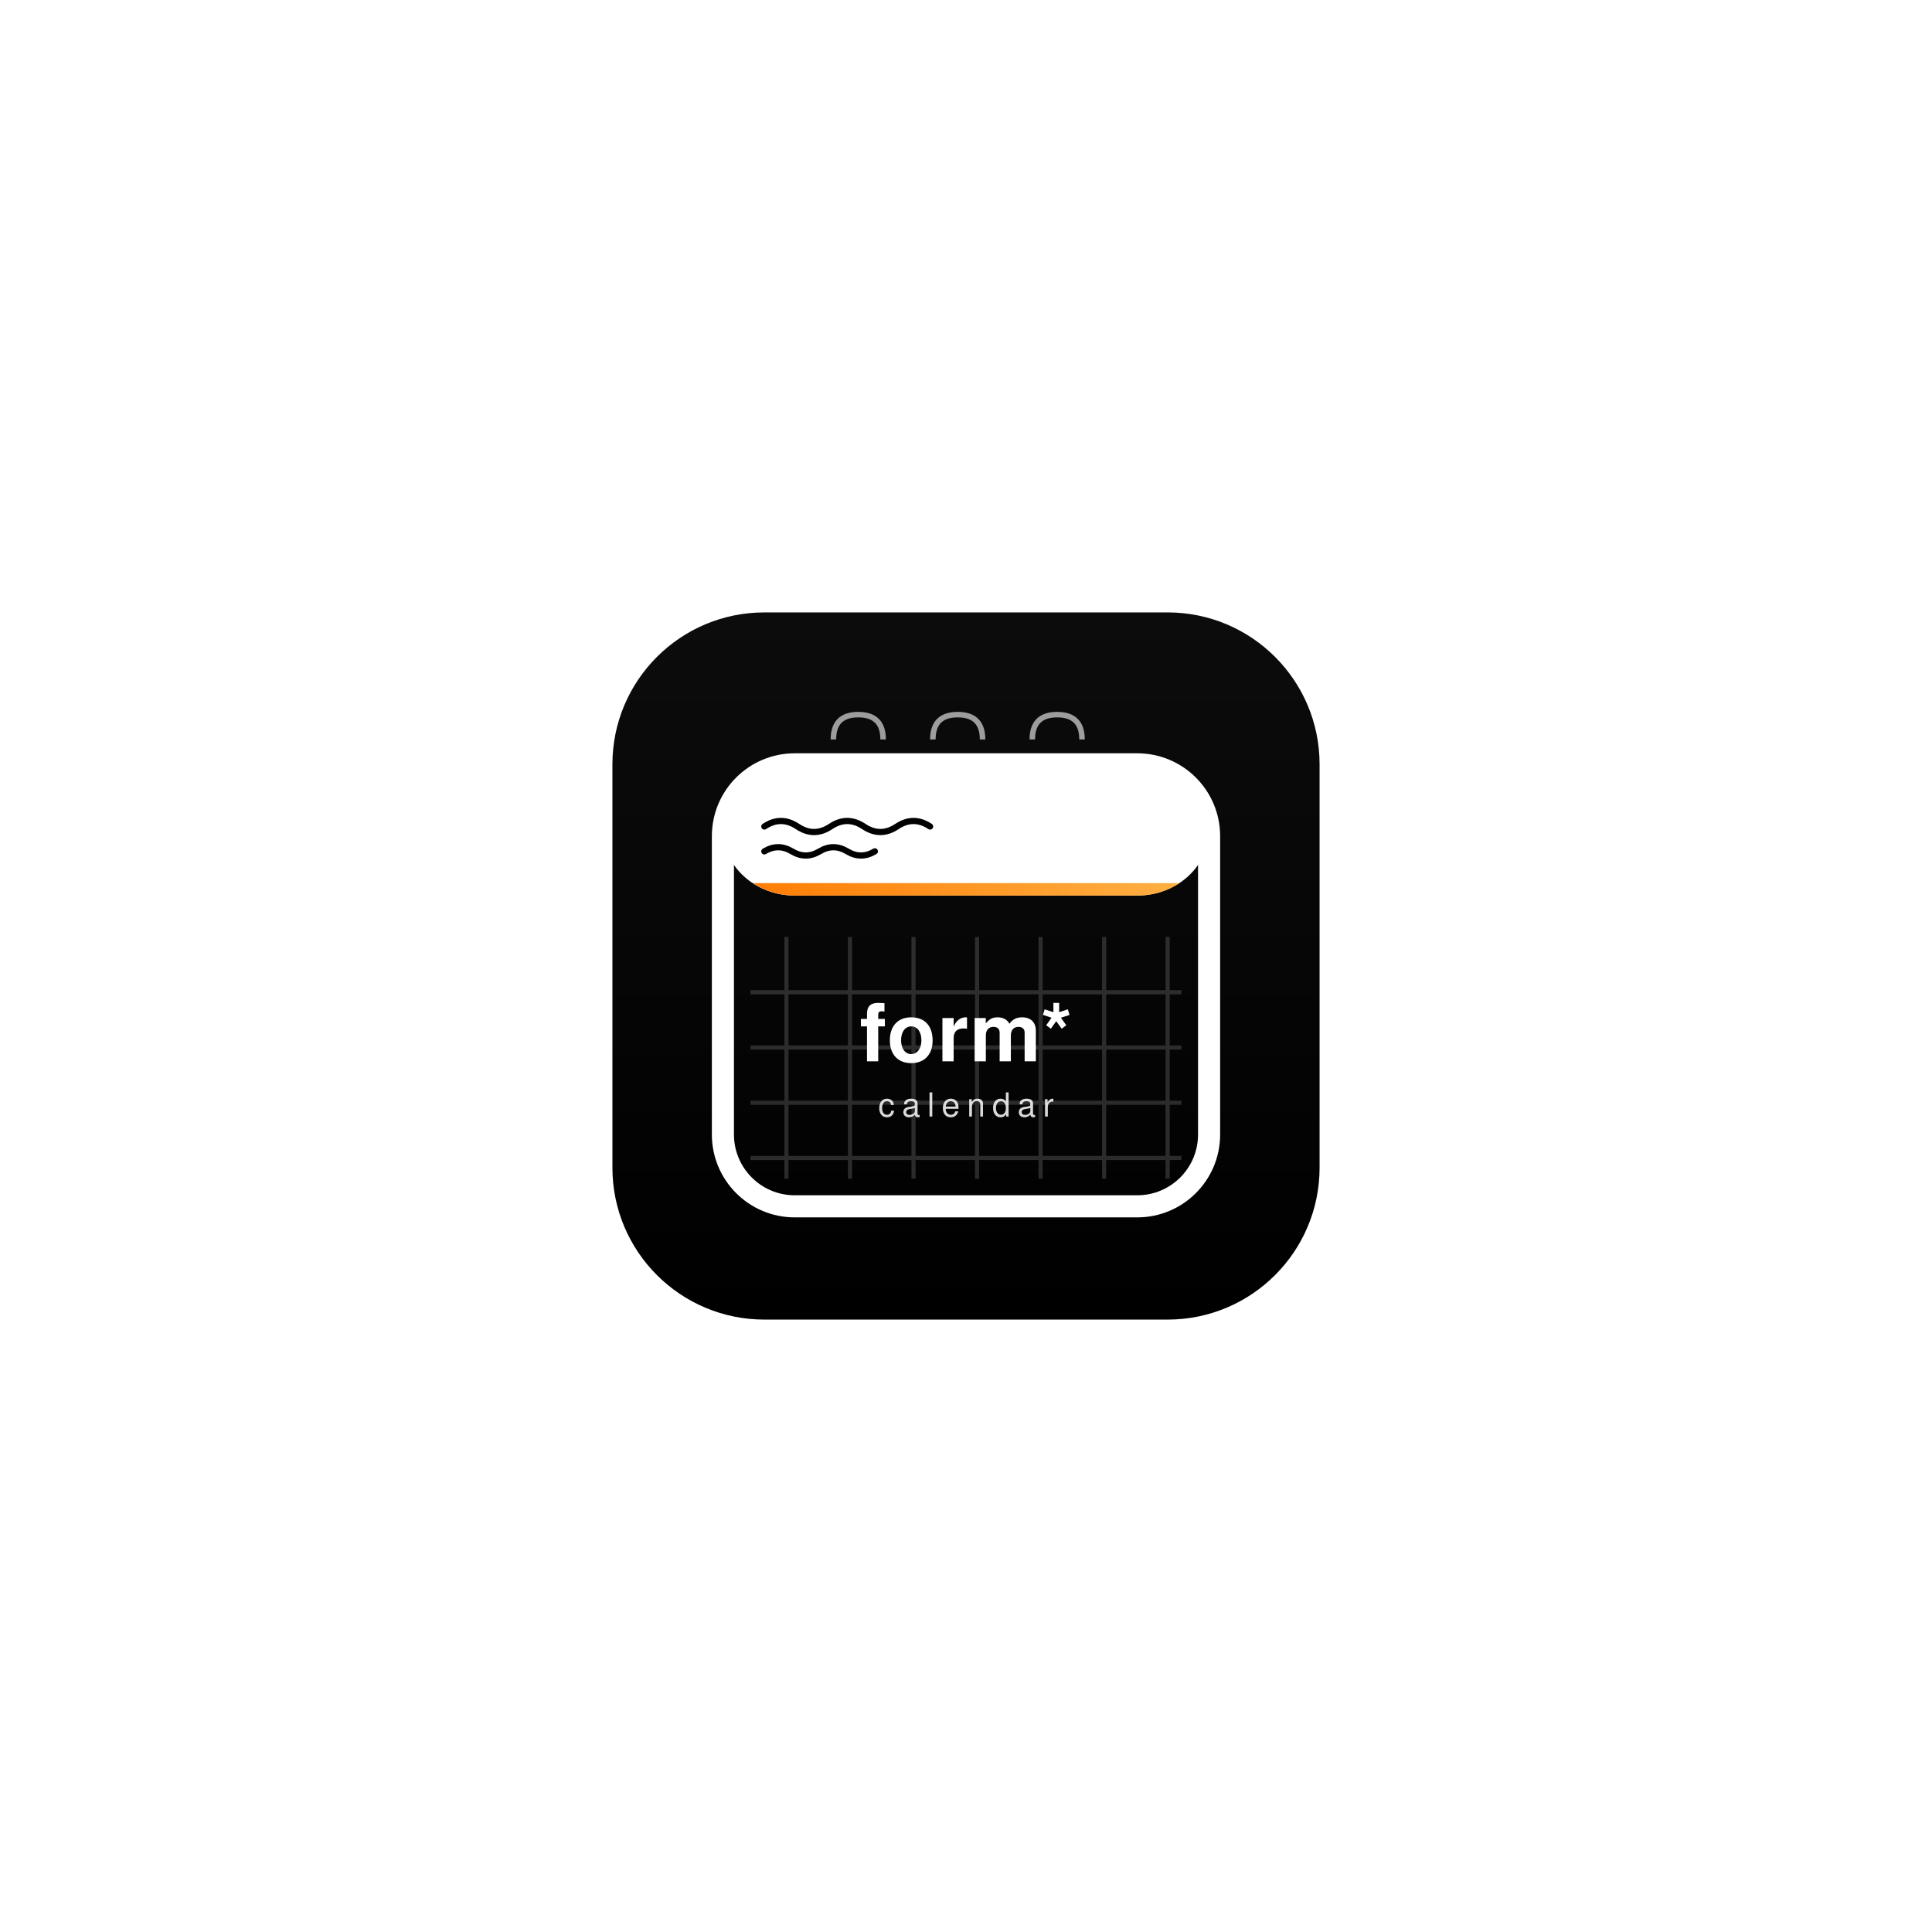
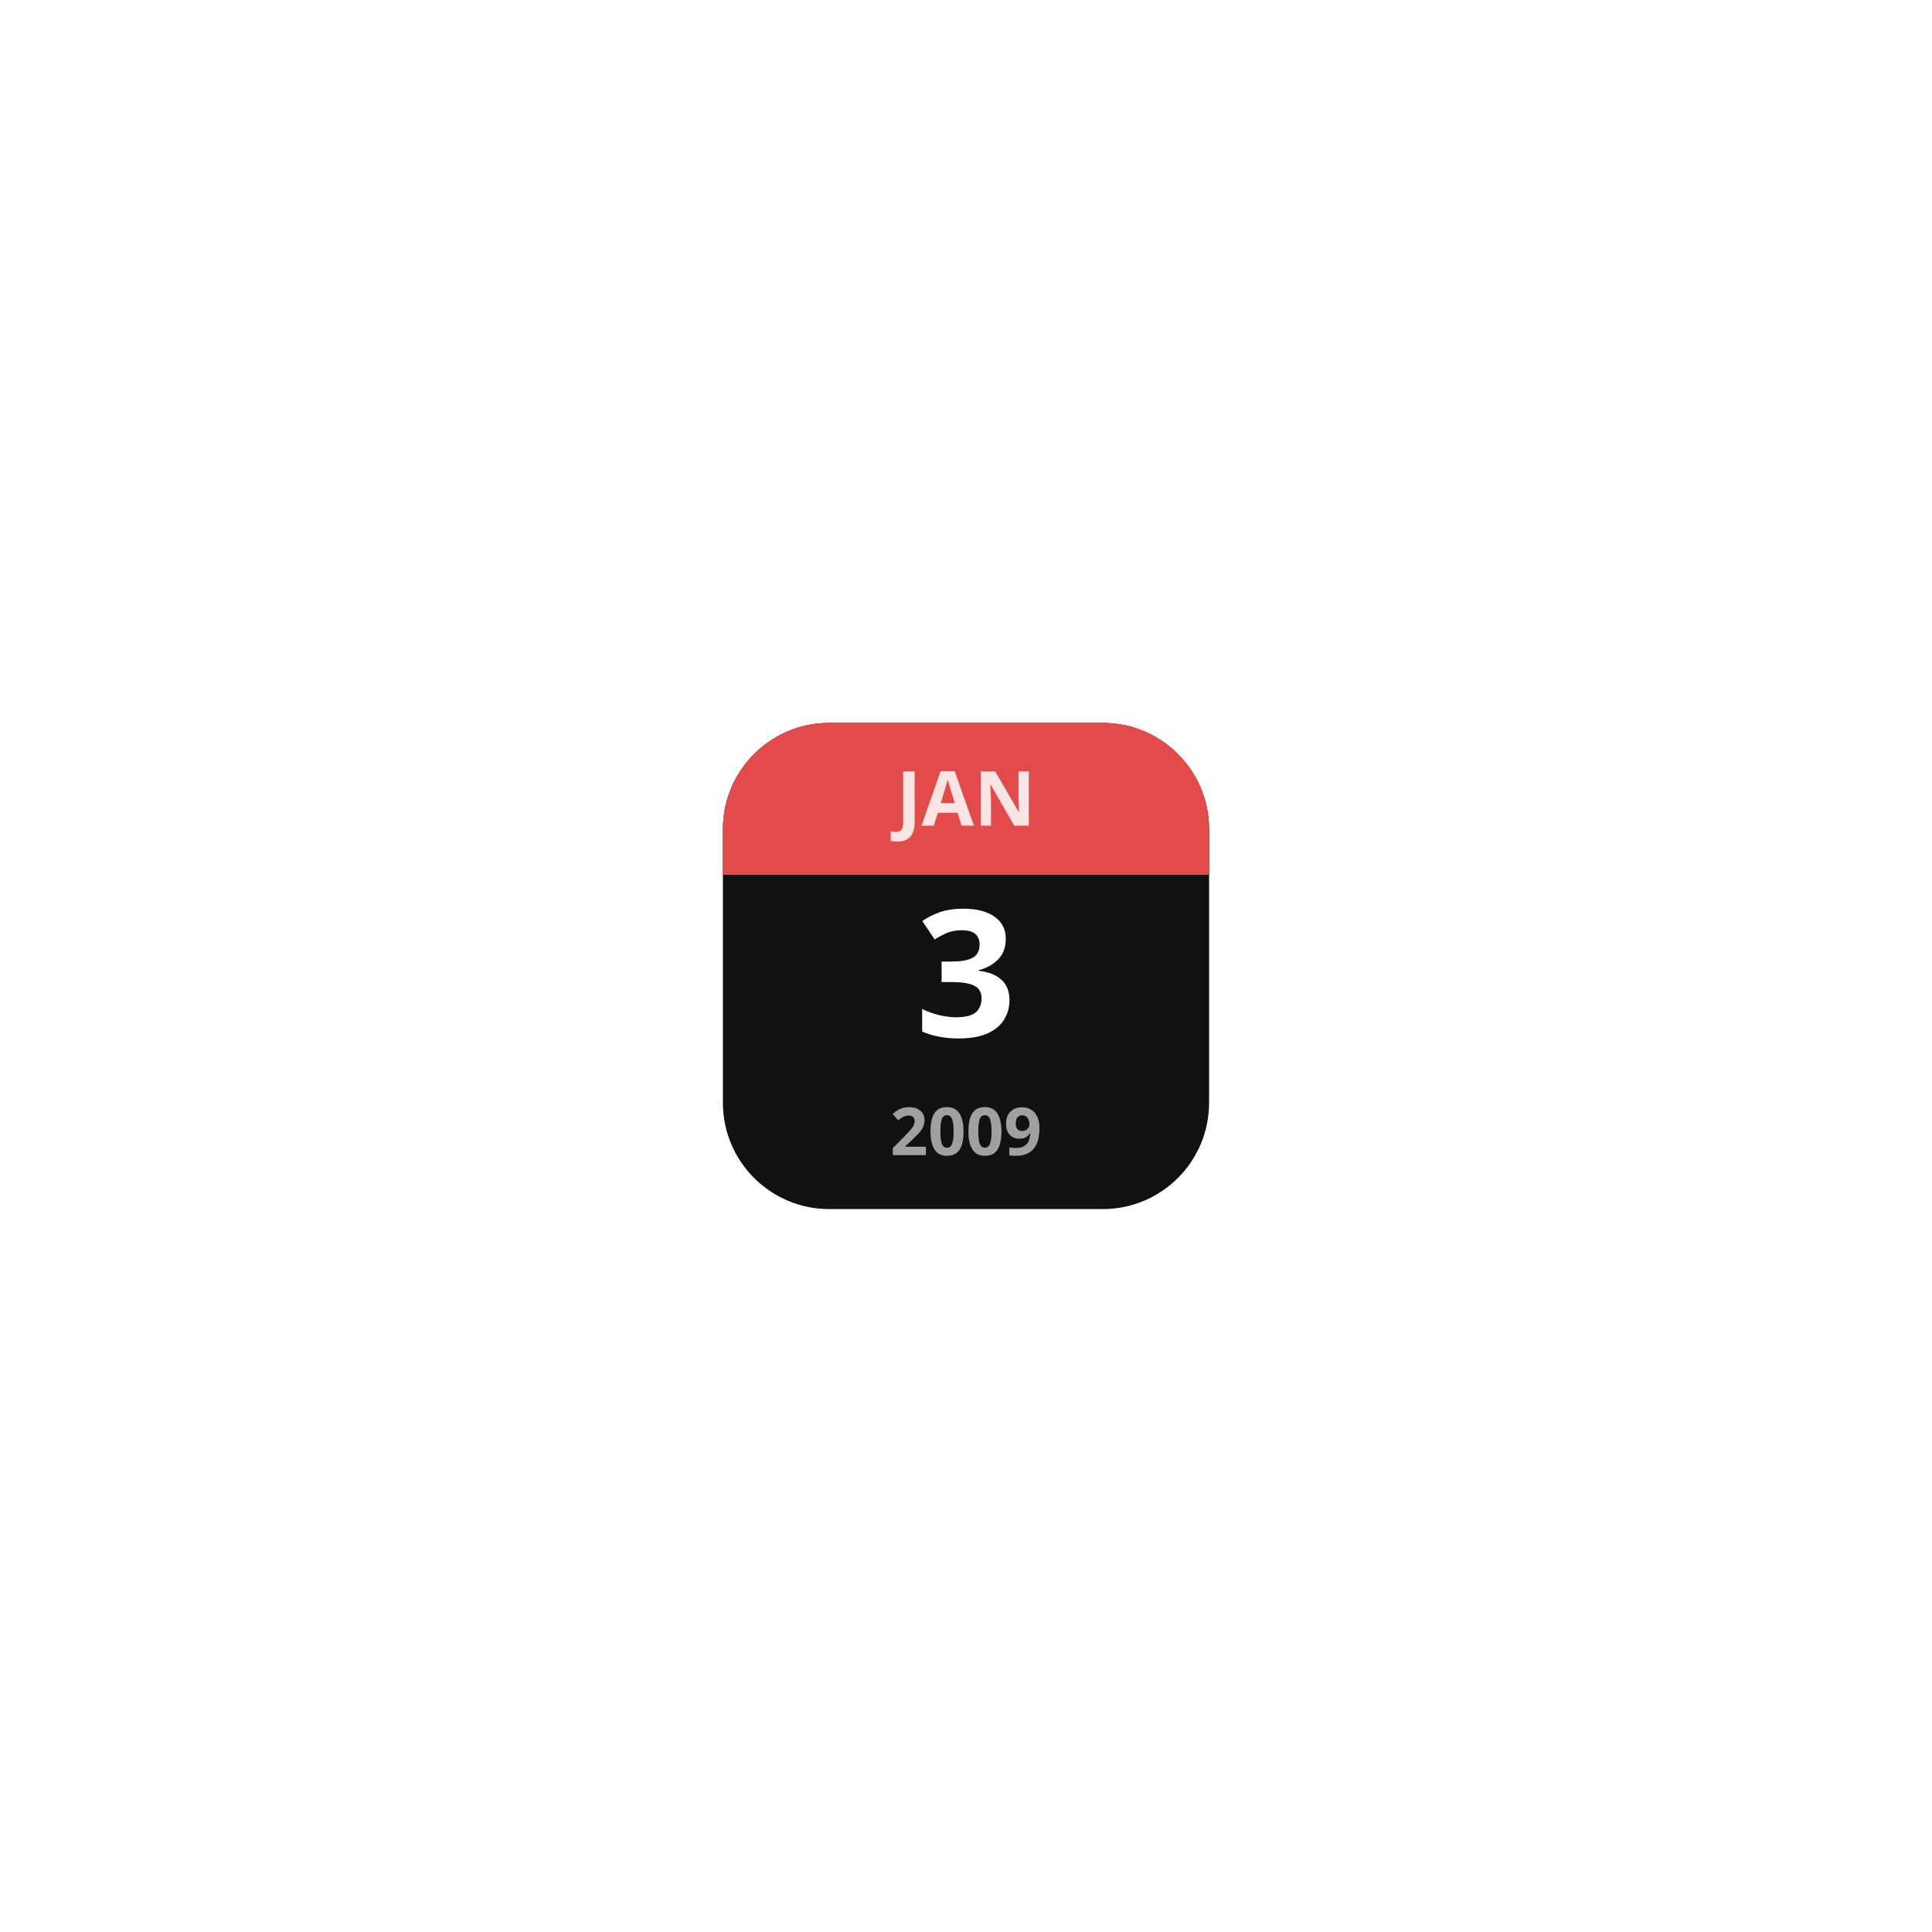
<svg xmlns="http://www.w3.org/2000/svg" viewBox="0 0 2732 2732" width="2732" height="2732">
  <rect fill="#ffffff" width="2732" height="2732" />
  <g transform="translate(866,866)">
    <svg viewBox="0 0 512 512" width="1000" height="1000">
      <defs>
-         <linearGradient id="bgGrad" x1="0" y1="0" x2="0" y2="512" gradientUnits="userSpaceOnUse">
-           <stop offset="0%" stop-color="#0C0C0C" />
-           <stop offset="100%" stop-color="#000000" />
-         </linearGradient>
-         <linearGradient id="accentGrad" x1="80" y1="210" x2="432" y2="210" gradientUnits="userSpaceOnUse">
-           <stop offset="0%" stop-color="#FF7A00" />
-           <stop offset="100%" stop-color="#FFB347" />
-         </linearGradient>
-         <clipPath id="headerClip">
-           <rect x="80" y="110" width="352" height="95" rx="52" />
+         <clipPath id="calendarClip">
+           <rect x="80" y="80" width="352" height="352" rx="77" />
        </clipPath>
      </defs>
-       <rect width="512" height="512" rx="110" fill="url(#bgGrad)" />
-       <rect x="80" y="110" width="352" height="320" rx="52" fill="none" stroke="#FFFFFF" stroke-width="16" />
-       <g stroke="#FFFFFF" stroke-width="4" opacity="0.6" fill="none">
-         <path d="M160 92 q0 -18 18 -18 q18 0 18 18" />
-         <path d="M232 92 q0 -18 18 -18 q18 0 18 18" />
-         <path d="M304 92 q0 -18 18 -18 q18 0 18 18" />
-       </g>
-       <rect x="80" y="110" width="352" height="95" rx="52" fill="#FFFFFF" />
-       <g clip-path="url(#headerClip)">
-         <rect x="80" y="196" width="352" height="12" fill="url(#accentGrad)" />
-       </g>
-       <g stroke="#000000" stroke-width="4.5" stroke-linecap="round" fill="none">
-         <path d="M110 155 q12 -8 24 0 t24 0 t24 0 t24 0 t24 0" />
-         <path d="M110 173 q10 -6 20 0 t20 0 t20 0 t20 0" />
-       </g>
-       <g stroke="#FFFFFF" stroke-width="3" opacity="0.16">
-         <line x1="126" y1="235" x2="126" y2="410" />
-         <line x1="172" y1="235" x2="172" y2="410" />
-         <line x1="218" y1="235" x2="218" y2="410" />
-         <line x1="264" y1="235" x2="264" y2="410" />
-         <line x1="310" y1="235" x2="310" y2="410" />
-         <line x1="356" y1="235" x2="356" y2="410" />
-         <line x1="402" y1="235" x2="402" y2="410" />
-         <line x1="100" y1="275" x2="412" y2="275" />
-         <line x1="100" y1="315" x2="412" y2="315" />
-         <line x1="100" y1="355" x2="412" y2="355" />
-         <line x1="100" y1="395" x2="412" y2="395" />
-       </g>
-       <text x="256" y="325" text-anchor="middle" fill="#FFFFFF" font-family="Helvetica, Arial, sans-serif" font-size="58" font-weight="600" letter-spacing="1">
-     form<tspan font-weight="800">*</tspan>
-       </text>
-       <text x="256" y="365" text-anchor="middle" fill="#FFFFFF" font-family="Helvetica, Arial, sans-serif" font-size="24" font-weight="400" letter-spacing="5" opacity="0.85">
-     calendar
-   </text>
+       <rect width="512" height="512" rx="112" fill="#FFFFFF" />
+       <rect x="80" y="80" width="352" height="352" rx="77" fill="#111111" />
+       <rect x="80" y="80" width="352" height="110" fill="#E24B4A" clip-path="url(#calendarClip)" />
+       <text x="256" y="135" font-family="system-ui, sans-serif" font-weight="bold" font-size="55" fill="rgba(255,255,255,0.85)" text-anchor="middle" dominant-baseline="middle">JAN</text>
+       <text x="256" y="262" font-family="system-ui, sans-serif" font-weight="bold" font-size="128" fill="#ffffff" text-anchor="middle" dominant-baseline="middle">3</text>
+       <text x="256" y="376" font-family="system-ui, sans-serif" font-weight="bold" font-size="48" fill="rgba(255,255,255,0.6)" text-anchor="middle" dominant-baseline="middle">2009</text>
    </svg>
  </g>
</svg>
